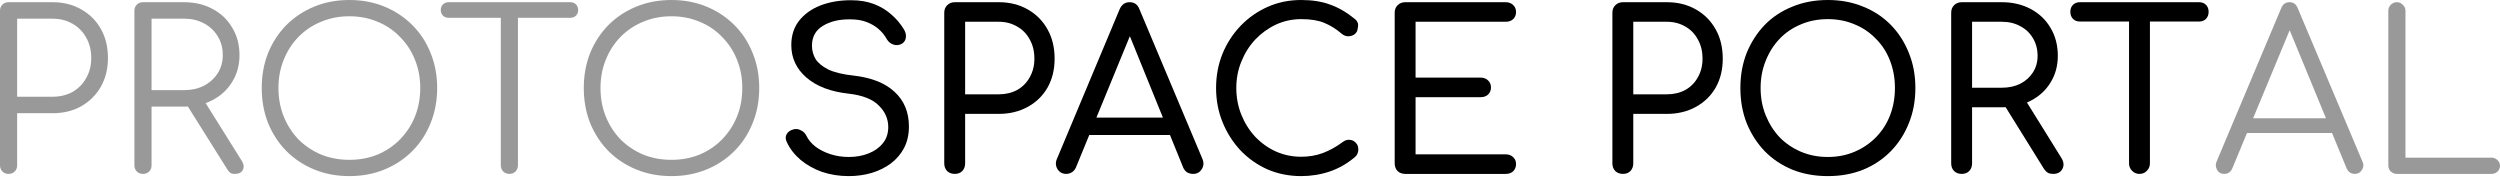
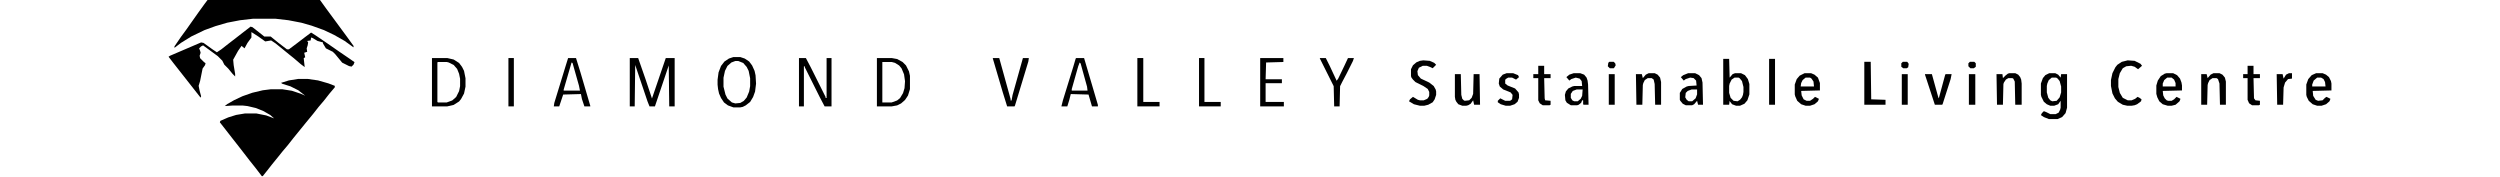
- <svg xmlns="http://www.w3.org/2000/svg" width="120.346mm" height="8.477mm" viewBox="0 0 120.346 8.477" version="1.1" id="svg8">
+ <svg xmlns="http://www.w3.org/2000/svg" width="454.851" height="32.04" viewBox="0 0 120.346 8.477" version="1.1" id="svg8" xml:space="preserve">
  <defs id="defs2" />
  <g id="layer1" transform="translate(-13.15372,-114.8066)">
-     <g aria-label="PROTOSPACE PORTAL" transform="scale(0.2645833)" style="font-style:normal;font-weight:normal;font-size:40px;line-height:1.25;font-family:sans-serif;letter-spacing:0px;word-spacing:0px;fill:#000000;fill-opacity:1;stroke:none" id="flowRoot10">
-       <path d="m 51.275,465.555 q -0.68,0 -1.12,-0.44 -0.44,-0.44 -0.44,-1.12 v -28.12 q 0,-0.68 0.44,-1.12 0.44,-0.44 1.12,-0.44 h 8 q 2.96,0 5.24,1.32 2.28,1.28 3.56,3.56 1.28,2.28 1.28,5.28 0,2.92 -1.28,5.2 -1.28,2.24 -3.56,3.56 -2.28,1.28 -5.24,1.28 h -6.44 v 9.48 q 0,0.68 -0.44,1.12 -0.44,0.44 -1.12,0.44 z m 1.56,-14.04 h 6.44 q 2.04,0 3.64,-0.88 1.6,-0.92 2.48,-2.52 0.92,-1.6 0.92,-3.64 0,-2.12 -0.92,-3.72 -0.88,-1.6 -2.48,-2.52 -1.6,-0.92 -3.64,-0.92 h -6.44 z" style="fill:#999999" id="path24" />
-       <path d="m 75.728,465.555 q -0.68,0 -1.12,-0.44 -0.44,-0.44 -0.44,-1.12 v -28.12 q 0,-0.68 0.44,-1.12 0.44,-0.44 1.12,-0.44 h 7.48 q 2.92,0 5.2,1.24 2.28,1.2 3.56,3.4 1.32,2.16 1.32,5 0,2.72 -1.32,4.84 -1.28,2.12 -3.56,3.32 -2.28,1.2 -5.2,1.2 h -5.92 v 10.68 q 0,0.68 -0.44,1.12 -0.44,0.44 -1.12,0.44 z m 16.72,0 q -0.52,0 -0.84,-0.2 -0.28,-0.2 -0.52,-0.6 l -7.68,-12.24 3.12,-0.8 7.16,11.44 q 0.6,0.96 0.2,1.68 -0.36,0.72 -1.44,0.72 z m -15.16,-15.24 h 5.92 q 2.04,0 3.6,-0.8 1.6,-0.84 2.52,-2.28 0.92,-1.44 0.92,-3.28 0,-1.96 -0.92,-3.44 -0.92,-1.52 -2.52,-2.36 -1.56,-0.84 -3.6,-0.84 h -5.92 z" style="fill:#999999" id="path26" />
-       <path d="m 113.295,465.955 q -3.48,0 -6.4,-1.2 -2.92,-1.2 -5.08,-3.36 -2.12,-2.16 -3.32,-5.08 -1.16,-2.92 -1.16,-6.4 0,-3.44 1.16,-6.36 1.2,-2.92 3.32,-5.08 2.16,-2.16 5.08,-3.36 2.92,-1.2 6.4,-1.2 3.44,0 6.36,1.2 2.92,1.2 5.08,3.36 2.16,2.16 3.32,5.08 1.2,2.92 1.2,6.36 0,3.48 -1.2,6.4 -1.16,2.92 -3.32,5.08 -2.16,2.16 -5.08,3.36 -2.92,1.2 -6.36,1.2 z m 0,-2.96 q 2.76,0 5.12,-0.96 2.36,-1 4.08,-2.76 1.76,-1.8 2.72,-4.16 0.96,-2.4 0.96,-5.2 0,-2.76 -0.96,-5.12 -0.96,-2.4 -2.72,-4.16 -1.72,-1.8 -4.08,-2.76 -2.36,-1 -5.12,-1 -2.8,0 -5.16,1 -2.36,0.96 -4.12,2.76 -1.72,1.76 -2.68,4.16 -0.96,2.36 -0.96,5.12 0,2.8 0.96,5.2 0.96,2.36 2.68,4.16 1.76,1.76 4.12,2.76 2.36,0.96 5.16,0.96 z" style="fill:#999999" id="path28" />
-       <path d="m 142.389,465.555 q -0.64,0 -1.12,-0.44 -0.44,-0.48 -0.44,-1.12 v -29.68 h 3.12 v 29.68 q 0,0.64 -0.44,1.12 -0.44,0.44 -1.12,0.44 z m -11.04,-28.4 q -0.64,0 -1.04,-0.4 -0.4,-0.4 -0.4,-1 0,-0.64 0.4,-1.04 0.4,-0.4 1.04,-0.4 h 22.12 q 0.64,0 1.04,0.4 0.4,0.4 0.4,1.04 0,0.6 -0.4,1 -0.4,0.4 -1.04,0.4 z" style="fill:#999999" id="path30" />
-       <path d="m 171.889,465.955 q -3.48,0 -6.4,-1.2 -2.92,-1.2 -5.08,-3.36 -2.12,-2.16 -3.32,-5.08 -1.16,-2.92 -1.16,-6.4 0,-3.44 1.16,-6.36 1.2,-2.92 3.32,-5.08 2.16,-2.16 5.08,-3.36 2.92,-1.2 6.4,-1.2 3.44,0 6.36,1.2 2.92,1.2 5.08,3.36 2.16,2.16 3.32,5.08 1.2,2.92 1.2,6.36 0,3.48 -1.2,6.4 -1.16,2.92 -3.32,5.08 -2.16,2.16 -5.08,3.36 -2.92,1.2 -6.36,1.2 z m 0,-2.96 q 2.76,0 5.12,-0.96 2.36,-1 4.08,-2.76 1.76,-1.8 2.72,-4.16 0.96,-2.4 0.96,-5.2 0,-2.76 -0.96,-5.12 -0.96,-2.4 -2.72,-4.16 -1.72,-1.8 -4.08,-2.76 -2.36,-1 -5.12,-1 -2.8,0 -5.16,1 -2.36,0.96 -4.12,2.76 -1.72,1.76 -2.68,4.16 -0.96,2.36 -0.96,5.12 0,2.8 0.96,5.2 0.96,2.36 2.68,4.16 1.76,1.76 4.12,2.76 2.36,0.96 5.16,0.96 z" style="fill:#999999" id="path32" />
-       <path d="m 204.124,465.955 q -2.56,0 -4.84,-0.76 -2.24,-0.8 -3.92,-2.2 -1.68,-1.44 -2.52,-3.28 -0.36,-0.76 0,-1.4 0.4,-0.68 1.32,-0.88 0.64,-0.16 1.28,0.2 0.68,0.32 1,1 0.52,1.08 1.64,1.96 1.12,0.84 2.68,1.36 1.6,0.52 3.36,0.52 2,0 3.6,-0.64 1.64,-0.64 2.6,-1.84 1,-1.2 1,-2.96 0,-2.24 -1.72,-3.92 -1.68,-1.72 -5.48,-2.16 -4.88,-0.52 -7.68,-2.92 -2.76,-2.4 -2.76,-5.92 0,-2.6 1.4,-4.4 1.44,-1.84 3.88,-2.8 2.48,-0.96 5.56,-0.96 2.36,0 4.16,0.68 1.8,0.68 3.16,1.88 1.36,1.16 2.32,2.72 0.48,0.8 0.36,1.52 -0.08,0.72 -0.72,1.12 -0.72,0.4 -1.52,0.16 -0.8,-0.28 -1.2,-0.96 -0.6,-1.08 -1.52,-1.88 -0.92,-0.8 -2.2,-1.28 -1.24,-0.48 -2.96,-0.48 -3,-0.04 -5,1.2 -1.96,1.2 -1.96,3.6 0,1.28 0.64,2.4 0.68,1.08 2.32,1.92 1.68,0.8 4.68,1.12 4.84,0.56 7.4,2.96 2.6,2.4 2.6,6.28 0,2.24 -0.88,3.92 -0.88,1.68 -2.44,2.84 -1.52,1.12 -3.52,1.72 -1.96,0.56 -4.12,0.56 z" style="font-style:normal;font-variant:normal;font-weight:600;font-stretch:normal;font-family:Comfortaa;-inkscape-font-specification:'Comfortaa Semi-Bold'" id="path34" />
-       <path d="m 223.432,465.555 q -0.84,0 -1.4,-0.52 -0.52,-0.56 -0.52,-1.4 v -27.4 q 0,-0.84 0.52,-1.36 0.56,-0.56 1.4,-0.56 h 8 q 2.96,0 5.28,1.32 2.32,1.32 3.6,3.64 1.28,2.28 1.28,5.32 0,2.96 -1.28,5.24 -1.28,2.24 -3.6,3.52 -2.32,1.28 -5.28,1.28 h -6.12 v 9 q 0,0.84 -0.52,1.4 -0.52,0.52 -1.36,0.52 z m 1.88,-14.48 h 6.12 q 1.88,0 3.36,-0.8 1.48,-0.84 2.28,-2.32 0.84,-1.48 0.84,-3.36 0,-2 -0.84,-3.48 -0.8,-1.52 -2.28,-2.36 -1.48,-0.88 -3.36,-0.88 h -6.12 z" style="font-style:normal;font-variant:normal;font-weight:600;font-stretch:normal;font-family:Comfortaa;-inkscape-font-specification:'Comfortaa Semi-Bold'" id="path36" />
-       <path d="m 243.705,465.555 q -1.04,0 -1.6,-0.88 -0.52,-0.92 -0.08,-1.88 l 11.4,-27.2 q 0.56,-1.28 1.8,-1.28 1.32,0 1.8,1.28 l 11.48,27.28 q 0.4,1 -0.16,1.84 -0.52,0.84 -1.56,0.84 -0.56,0 -1.08,-0.28 -0.48,-0.32 -0.72,-0.88 l -10.28,-25.32 h 1.16 l -10.4,25.32 q -0.24,0.56 -0.76,0.88 -0.48,0.28 -1,0.28 z m 2.28,-7.08 1.48,-3.16 h 15.88 l 1.44,3.16 z" style="font-style:normal;font-variant:normal;font-weight:600;font-stretch:normal;font-family:Comfortaa;-inkscape-font-specification:'Comfortaa Semi-Bold'" id="path38" />
-       <path d="m 286.449,465.955 q -3.24,0 -6.08,-1.2 -2.8,-1.24 -4.92,-3.44 -2.08,-2.2 -3.28,-5.12 -1.2,-2.92 -1.2,-6.28 0,-3.32 1.16,-6.2 1.2,-2.92 3.32,-5.12 2.12,-2.2 4.92,-3.44 2.8,-1.24 6.08,-1.24 3.04,0 5.28,0.84 2.28,0.8 4.52,2.64 0.32,0.24 0.44,0.56 0.16,0.28 0.12,0.56 0,0.28 -0.08,0.6 -0.04,0.6 -0.52,1 -0.44,0.36 -1.12,0.4 -0.64,0.04 -1.24,-0.44 -1.52,-1.32 -3.2,-2 -1.64,-0.68 -4.2,-0.68 -2.44,0 -4.6,1 -2.12,1 -3.76,2.72 -1.6,1.72 -2.52,4 -0.92,2.24 -0.92,4.8 0,2.6 0.92,4.88 0.92,2.28 2.52,4 1.64,1.72 3.76,2.68 2.16,0.96 4.6,0.96 2.12,0 3.96,-0.68 1.88,-0.72 3.6,-2 0.64,-0.48 1.28,-0.4 0.64,0.04 1.08,0.52 0.48,0.44 0.48,1.24 0,0.4 -0.16,0.76 -0.12,0.32 -0.44,0.6 -2.12,1.8 -4.6,2.64 -2.48,0.84 -5.2,0.84 z" style="font-style:normal;font-variant:normal;font-weight:600;font-stretch:normal;font-family:Comfortaa;-inkscape-font-specification:'Comfortaa Semi-Bold'" id="path40" />
-       <path d="m 305.385,465.555 q -0.84,0 -1.4,-0.52 -0.52,-0.56 -0.52,-1.4 v -27.4 q 0,-0.84 0.52,-1.36 0.56,-0.56 1.4,-0.56 h 18.28 q 0.84,0 1.36,0.52 0.52,0.48 0.52,1.28 0,0.76 -0.52,1.28 -0.52,0.48 -1.36,0.48 h -16.4 v 10.16 h 11.84 q 0.84,0 1.36,0.52 0.52,0.48 0.52,1.28 0,0.76 -0.52,1.28 -0.52,0.48 -1.36,0.48 h -11.84 v 10.4 h 16.4 q 0.84,0 1.36,0.52 0.52,0.48 0.52,1.24 0,0.8 -0.52,1.32 -0.52,0.48 -1.36,0.48 z" style="font-style:normal;font-variant:normal;font-weight:600;font-stretch:normal;font-family:Comfortaa;-inkscape-font-specification:'Comfortaa Semi-Bold'" id="path42" />
-       <path d="m 344.994,465.555 q -0.84,0 -1.4,-0.52 -0.52,-0.56 -0.52,-1.4 v -27.4 q 0,-0.84 0.52,-1.36 0.56,-0.56 1.4,-0.56 h 8 q 2.96,0 5.28,1.32 2.32,1.32 3.6,3.64 1.28,2.28 1.28,5.32 0,2.96 -1.28,5.24 -1.28,2.24 -3.6,3.52 -2.32,1.28 -5.28,1.28 h -6.12 v 9 q 0,0.84 -0.52,1.4 -0.52,0.52 -1.36,0.52 z m 1.88,-14.48 h 6.12 q 1.88,0 3.36,-0.8 1.48,-0.84 2.28,-2.32 0.84,-1.48 0.84,-3.36 0,-2 -0.84,-3.48 -0.8,-1.52 -2.28,-2.36 -1.48,-0.88 -3.36,-0.88 h -6.12 z" style="font-style:normal;font-variant:normal;font-weight:600;font-stretch:normal;font-family:Comfortaa;-inkscape-font-specification:'Comfortaa Semi-Bold'" id="path44" />
-       <path d="m 382.28,465.955 q -3.52,0 -6.44,-1.16 -2.92,-1.2 -5.04,-3.36 -2.08,-2.16 -3.28,-5.08 -1.16,-2.92 -1.16,-6.44 0,-3.48 1.16,-6.4 1.2,-2.92 3.28,-5.08 2.12,-2.16 5.04,-3.32 2.92,-1.2 6.44,-1.2 3.48,0 6.4,1.2 2.92,1.16 5.04,3.32 2.12,2.16 3.28,5.08 1.2,2.92 1.2,6.4 0,3.52 -1.2,6.44 -1.16,2.92 -3.28,5.08 -2.12,2.16 -5.04,3.36 -2.92,1.16 -6.4,1.16 z m 0,-3.48 q 2.64,0 4.88,-0.96 2.24,-0.96 3.88,-2.64 1.68,-1.72 2.56,-4 0.88,-2.28 0.88,-4.96 0,-2.64 -0.88,-4.92 -0.88,-2.32 -2.56,-4 -1.64,-1.72 -3.88,-2.64 -2.24,-0.96 -4.88,-0.96 -2.68,0 -4.92,0.96 -2.24,0.92 -3.88,2.64 -1.6,1.68 -2.52,4 -0.92,2.28 -0.92,4.92 0,2.68 0.92,4.96 0.92,2.28 2.52,4 1.64,1.68 3.88,2.64 2.24,0.96 4.92,0.96 z" style="font-style:normal;font-variant:normal;font-weight:600;font-stretch:normal;font-family:Comfortaa;-inkscape-font-specification:'Comfortaa Semi-Bold'" id="path46" />
-       <path d="m 406.635,465.555 q -0.84,0 -1.4,-0.52 -0.52,-0.56 -0.52,-1.4 v -27.4 q 0,-0.84 0.52,-1.36 0.56,-0.56 1.4,-0.56 h 7.28 q 2.96,0 5.28,1.24 2.32,1.24 3.6,3.44 1.32,2.2 1.32,5.08 0,2.72 -1.32,4.84 -1.28,2.12 -3.6,3.32 -2.32,1.2 -5.28,1.2 h -5.4 v 10.2 q 0,0.84 -0.52,1.4 -0.52,0.52 -1.36,0.52 z m 16.64,0 q -0.56,0 -0.96,-0.2 -0.4,-0.24 -0.72,-0.72 l -7.36,-11.84 3.76,-1.04 6.76,10.88 q 0.68,1.08 0.2,2 -0.48,0.92 -1.68,0.92 z m -14.76,-15.68 h 5.4 q 1.92,0 3.36,-0.72 1.48,-0.76 2.32,-2.08 0.84,-1.32 0.84,-3 0,-1.8 -0.84,-3.2 -0.84,-1.44 -2.32,-2.2 -1.44,-0.8 -3.36,-0.8 h -5.4 z" style="font-style:normal;font-variant:normal;font-weight:600;font-stretch:normal;font-family:Comfortaa;-inkscape-font-specification:'Comfortaa Semi-Bold'" id="path48" />
-       <path d="m 438.953,465.555 q -0.76,0 -1.32,-0.56 -0.56,-0.56 -0.56,-1.36 v -29.32 h 3.8 v 29.32 q 0,0.8 -0.56,1.36 -0.52,0.56 -1.36,0.56 z m -10.8,-27.72 q -0.8,0 -1.28,-0.48 -0.48,-0.52 -0.48,-1.28 0,-0.8 0.48,-1.28 0.48,-0.48 1.28,-0.48 h 21.64 q 0.8,0 1.28,0.48 0.48,0.48 0.48,1.28 0,0.76 -0.48,1.28 -0.48,0.48 -1.28,0.48 z" style="font-style:normal;font-variant:normal;font-weight:600;font-stretch:normal;font-family:Comfortaa;-inkscape-font-specification:'Comfortaa Semi-Bold'" id="path50" />
-       <path d="m 454.401,465.555 q -0.92,0 -1.32,-0.76 -0.4,-0.76 -0.08,-1.48 l 11.76,-27.92 q 0.44,-1.08 1.52,-1.08 1.04,0 1.48,1.08 l 11.8,27.96 q 0.36,0.76 -0.12,1.48 -0.44,0.72 -1.28,0.72 -0.48,0 -0.88,-0.24 -0.36,-0.24 -0.6,-0.72 l -11,-26.68 h 1.24 l -11.08,26.68 q -0.2,0.48 -0.6,0.72 -0.36,0.24 -0.84,0.24 z m 2.64,-7.44 1.2,-2.68 h 16.24 l 1.2,2.68 z" style="fill:#999999" id="path52" />
-       <path d="m 485.806,465.555 q -0.64,0 -1.12,-0.44 -0.44,-0.44 -0.44,-1.12 v -28.12 q 0,-0.64 0.44,-1.08 0.48,-0.48 1.12,-0.48 0.64,0 1.08,0.48 0.48,0.44 0.48,1.08 v 26.72 h 15.64 q 0.64,0 1.08,0.44 0.48,0.4 0.48,1.04 0,0.64 -0.48,1.08 -0.44,0.4 -1.08,0.4 z" style="fill:#999999" id="path54" />
+     <g aria-label="PROTOSPACE PORTAL" transform="matrix(0.2645833,0,0,0.2645833,4.104905,0.1608573)" style="font-style:normal;font-weight:normal;font-size:40px;line-height:1.25;font-family:sans-serif;letter-spacing:0px;word-spacing:0px;fill:#000000;fill-opacity:1;stroke:none" id="flowRoot10">
+       <g style="display:block;fill:#000000" id="g544" transform="matrix(0.09073671,0,0,0.09073671,179.9759,471.5898)">
+         <g id="g846" transform="matrix(0.9891024,0,0,0.9891024,-1268.605,-394.6331)">
+           <g id="g777" transform="translate(1989.703,-109.249)">
+             <path d="M 0,0 H 13 V 62 H 0 Z" transform="translate(1660,232)" style="fill:#000000" id="path395" />
+             <path d="M 0,0 H 14 L 27,47 28,49 41,1 42,0 H 54 L 52,10 36,60 35,62 H 20 L 0,1 Z" transform="translate(1571,232)" style="fill:#000000" id="path397" />
+             <path d="M 0,0 H 12 V 62 H 0 Z" transform="translate(1524,232)" style="fill:#000000" id="path399" />
+             <path d="M 0,0 H 12 V 62 H 0 Z" transform="translate(930,232)" style="fill:#000000" id="path401" />
+             <path d="m 0,0 h 12 l 1,42 2,8 3,3 2,1 9,-1 5,-5 3,-8 1,-40 h 12 l 1,62 H 39 l -2,-9 -5,7 -5,3 -4,1 H 15 L 7,61 3,56 1,52 0,46 Z" transform="translate(618,232)" style="fill:#000000" id="path403" />
+             <path d="m 0,0 h 13 l 7,3 6,5 4,8 1,5 v 14 l -38,1 1,10 5,8 5,2 9,-1 5,-5 3,-2 8,4 -2,5 -7,6 -9,3 H 2 l -9,-3 -8,-7 -4,-8 -1,-4 V 23 l 4,-11 7,-8 z m 2,9 -7,6 -3,8 v 4 H 19 L 18,18 15,12 10,9 Z" transform="translate(2364,230)" style="fill:#000000" id="path405" />
+             <path d="m 0,0 h 6 v 11 l -8,1 -6,7 -3,10 -1,35 H -24 L -25,2 h 12 l 2,9 5,-8 z" transform="translate(2309,230)" style="fill:#000000" id="path407" />
+             <path d="m 0,0 h 12 l 6,3 5,6 2,8 V 64 H 13 L 12,21 9,12 6,10 h -8 l -6,4 -3,6 -1,4 -1,40 H -25 V 2 h 11 l 2,8 6,-7 z" transform="translate(2156,230)" style="fill:#000000" id="path409" />
+             <path d="m 0,0 h 13 l 8,4 6,7 3,8 1,6 v 10 l -39,1 1,9 3,6 4,4 3,1 h 7 l 5,-3 5,-5 8,4 -2,5 -8,7 -8,2 H 2 l -10,-3 -7,-6 -4,-8 -2,-7 V 25 l 3,-10 6,-9 8,-5 z m 1,9 -6,5 -3,7 v 6 H 18 V 20 L 15,13 10,9 Z" transform="translate(2061,230)" style="fill:#000000" id="path411" />
+             <path d="m 0,0 h 12 l 6,3 5,6 1,-7 h 12 v 68 l -3,11 -7,8 -9,4 H -1 l -10,-4 -6,-4 2,-4 4,-4 5,2 8,4 h 11 l 6,-3 3,-6 1,-4 V 56 l -5,7 -8,3 H 2 l -7,-3 -6,-5 -5,-10 -1,-4 V 21 l 4,-11 5,-6 z m 5,9 -6,5 -3,7 -1,5 v 13 l 3,11 4,5 4,2 9,-1 6,-7 3,-10 V 27 L 21,16 17,11 14,9 Z" transform="translate(1823,230)" style="fill:#000000" id="path413" />
+             <path d="m 0,0 h 12 l 6,3 4,5 2,5 1,8 V 64 H 12 L 11,17 8,11 6,10 h -8 l -5,3 -4,6 -1,3 -1,42 H -25 L -26,2 h 12 l 1,8 5,-5 5,-4 z" transform="translate(1742,230)" style="fill:#000000" id="path415" />
+             <path d="m 0,0 h 13 l 7,3 7,6 4,11 v 15 l -38,1 1,9 4,8 6,3 h 7 l 6,-4 4,-4 8,4 -2,5 -7,6 -9,3 H 2 l -9,-3 -8,-7 -4,-9 -1,-4 V 23 l 4,-11 6,-7 z m 2,9 -6,5 -3,6 -1,7 H 19 L 18,17 14,11 11,9 Z" transform="translate(1327,230)" style="fill:#000000" id="path417" />
+             <path d="m 0,0 h 14 l 8,4 5,6 2,9 1,45 H 20 l -2,-8 -6,7 -4,2 H -5 l -6,-3 -5,-6 -1,-2 V 40 l 5,-8 9,-5 4,-1 16,-1 -1,-10 -5,-5 -7,-1 -9,3 -4,3 -6,-7 5,-4 z m 7,33 -8,3 -4,4 -1,9 3,5 4,3 h 7 l 7,-6 3,-8 V 33 Z" transform="translate(1091,230)" style="fill:#000000" id="path419" />
+             <path d="m 0,0 h 12 l 6,3 5,6 2,9 V 64 H 13 L 12,22 10,13 6,10 h -8 l -6,4 -3,6 -1,4 -1,40 H -25 L -26,2 h 12 l 2,8 6,-7 z" transform="translate(1011,230)" style="fill:#000000" id="path421" />
+             <path d="m 0,0 h 13 l 8,3 5,6 2,6 1,8 1,41 H 20 l -1,-1 v -8 h -2 l -2,5 -5,4 -3,1 H -6 l -8,-5 -3,-5 -1,-11 2,-7 5,-6 8,-4 4,-1 H 17 L 16,16 12,11 4,9 l -9,3 -4,3 -6,-7 6,-5 z m 6,33 -8,3 -4,6 v 8 l 3,5 4,2 h 7 l 6,-5 3,-6 1,-13 z" transform="translate(859,230)" style="fill:#000000" id="path423" />
+             <path d="m 0,0 h 13 l 10,4 2,4 -6,5 -4,-2 -4,-2 H 3 l -5,3 -1,2 v 7 l 5,4 15,6 7,8 1,4 v 7 l -3,8 -6,5 -9,3 h -9 l -10,-3 -6,-4 v -3 l 5,-5 4,2 6,3 H 7 l 4,-3 1,-9 -4,-5 -15,-6 -7,-6 -2,-6 1,-10 7,-8 z" transform="translate(723,230)" style="fill:#000000" id="path425" />
+             <path d="m 0,0 h 12 v 17 h 13 v 8 H 12 l 1,41 3,4 9,1 v 8 l -2,1 H 9 L 3,76 0,69 V 25 h -9 v -8 h 9 z" transform="translate(2225,215)" style="fill:#000000" id="path427" />
+             <path d="m 0,0 h 12 v 17 h 13 v 8 H 12 l 1,41 1,4 11,1 v 8 l -2,1 H 9 L 3,76 0,70 V 25 H -10 V 17 H 0 Z" transform="translate(787,215)" style="fill:#000000" id="path429" />
+             <path d="m 0,0 h 9 l 3,3 v 7 L 8,13 H 1 L -3,9 V 3 Z" transform="translate(1662,207)" style="fill:#000000" id="path433" />
+             <path d="m 0,0 h 9 l 3,4 -1,7 -3,2 H 1 L -3,10 V 3 Z" transform="translate(1526,207)" style="fill:#000000" id="path435" />
+             <path d="m 0,0 h 13 l 1,76 29,1 V 87 H 0 Z" transform="translate(1448,207)" style="fill:#000000" id="path437" />
+             <path d="m 0,0 h 9 l 3,3 1,4 -3,5 -1,1 H 1 L -3,9 -2,2 Z" transform="translate(931,207)" style="fill:#000000" id="path439" />
+             <path d="m 0,0 13,1 9,4 4,4 -7,7 -4,-2 -8,-3 h -8 l -8,4 -3,7 1,8 6,7 17,8 9,7 4,7 1,4 v 7 l -3,9 -4,6 -9,5 -8,2 h -9 l -12,-3 -10,-6 2,-4 6,-5 10,6 4,1 h 8 l 7,-3 3,-4 1,-3 v -7 l -3,-6 -9,-6 -16,-8 -5,-5 -3,-4 -1,-3 V 18 l 4,-8 7,-6 7,-3 z" transform="translate(554,204)" style="fill:#000000" id="path441" />
+             <path d="m 0,0 14,1 12,6 3,4 -8,7 -7,-5 -7,-2 -10,1 -7,4 -6,10 -3,12 v 16 l 3,12 6,10 10,5 h 8 l 7,-3 5,-4 4,2 4,3 -1,4 -8,6 -5,2 -6,1 h -9 l -9,-2 -10,-6 -6,-7 -5,-10 -3,-15 V 40 l 3,-14 6,-12 4,-5 9,-6 z" transform="translate(1982,204)" style="fill:#000000" id="path443" />
+             <path d="M 0,0 H 12 V 93 H 0 Z" transform="translate(1255,201)" style="fill:#000000" id="path445" />
+             <path d="m 0,0 h 12 l 1,38 6,-7 5,-2 h 12 l 8,4 6,8 3,10 v 21 l -4,12 -6,7 -9,4 h -8 l -8,-3 -4,-5 -1,-2 -1,8 H 0 Z m 23,38 -6,4 -4,8 -1,5 v 14 l 3,10 6,6 8,1 5,-3 4,-5 2,-5 1,-6 V 57 L 38,45 33,39 31,38 Z" transform="translate(1162,201)" style="fill:#000000" id="path447" />
+           </g>
+           <g id="g792" transform="translate(-2.9022772e-7,44.08359)">
+             <path d="M 0,0 H 12 L 20,16 34,46 37,42 50,15 57,0 H 69 L 67,6 55,30 45,49 41,57 40,98 H 29 L 28,57 0,1 Z" transform="translate(2334,46)" style="fill:#000000" id="path463" />
+             <path d="M 0,0 H 47 V 8 L 12,9 11,43 h 33 v 8 H 11 v 38 h 37 v 9 H 0 Z" transform="translate(2213,46)" style="fill:#000000" id="path465" />
+             <path d="m 0,0 h 11 v 89 h 33 v 9 H 0 Z" transform="translate(2089,46)" style="fill:#000000" id="path467" />
+             <path d="m 0,0 h 12 v 89 h 33 v 9 H 0 Z" transform="translate(1964,46)" style="fill:#000000" id="path469" />
+             <path d="m 0,0 h 16 l 18,61 10,34 v 3 H 32 l -7,-24 -36,-1 -3,12 -4,13 H -30 L -27,86 -6,18 -1,1 Z M 7,9 4,17 -9,63 v 3 H 23 L 22,58 9,11 Z" transform="translate(1840,46)" style="fill:#000000" id="path471" />
+             <path d="m 0,0 h 13 l 23,83 v 3 h 2 L 40,75 61,0 H 73 L 72,7 52,73 45,96 44,98 H 29 L 20,69 0,1 Z" transform="translate(1671,46)" style="fill:#000000" id="path473" />
+             <path d="m 0,0 h 30 l 11,2 11,6 7,7 6,12 2,9 v 27 l -4,13 -6,9 -8,7 -8,4 -11,2 H 0 Z M 11,8 V 90 H 30 L 41,86 47,81 53,71 56,61 57,47 55,33 50,21 45,15 37,10 30,8 Z" transform="translate(1436,46)" style="fill:#000000" id="path475" />
+             <path d="m 0,0 h 14 l 10,19 30,60 v 2 h 2 V 0 H 66 V 98 H 52 L 42,79 12,19 V 17 H 10 V 98 H 0 Z" transform="translate(1278,46)" style="fill:#000000" id="path477" />
+             <path d="M 0,0 H 17 L 32,43 45,82 59,41 73,0 H 91 V 98 H 80 L 79,15 52,95 51,98 H 40 L 36,88 11,14 10,98 H 0 Z" transform="translate(935,46)" style="fill:#000000" id="path479" />
+             <path d="m 0,0 h 16 l 9,29 20,68 v 1 H 33 l -5,-15 -2,-10 -36,1 -8,24 h -11 l 1,-7 23,-75 z M 7,9 -9,64 v 2 H 24 L 22,56 9,10 Z" transform="translate(810,46)" style="fill:#000000" id="path481" />
+             <path d="M 0,0 H 11 V 98 H 0 Z" transform="translate(689,46)" style="fill:#000000" id="path483" />
+             <path d="m 0,0 h 31 l 13,3 11,7 6,8 4,8 3,15 v 17 l -3,14 -6,11 -4,5 -11,7 -13,3 H 0 Z m 12,8 -1,1 v 80 l 1,1 h 18 l 11,-4 8,-7 6,-12 2,-10 V 42 L 55,32 51,22 44,14 34,9 30,8 Z" transform="translate(534,46)" style="fill:#000000" id="path485" />
+             <path d="m 0,0 h 14 l 9,3 9,6 6,8 5,11 2,9 1,17 -2,16 -4,11 -6,10 -9,7 -6,3 -5,1 H 0 l -11,-4 -8,-6 -6,-9 -4,-9 -2,-9 -1,-9 V 46 l 2,-15 5,-13 7,-9 9,-6 z m 4,8 -8,3 -8,7 -5,10 -3,14 v 18 l 4,16 4,8 9,8 7,2 10,-1 7,-4 6,-7 5,-12 2,-11 V 43 L 31,28 27,20 20,12 10,8 Z" transform="translate(1145,44)" style="fill:#000000" id="path487" />
+           </g>
+         </g>
+         <g id="g803" transform="matrix(0.9891024,0,0,0.9891024,-1268.605,-421.9153)">
+           <path d="M 0,0 Z" transform="translate(113,215)" style="fill:#000000" id="path431" />
+           <path d="M 0,0 Z" transform="translate(66,198)" style="fill:#000000" id="path449" />
+           <path d="m 0,0 h 19 l 21,3 21,6 13,5 v 3 L 63,30 52,44 41,57 30,71 16,88 3,104 l -13,16 -11,14 -11,13 -8,10 -13,16 -11,14 -8,10 h -2 l -13,-17 -12,-15 -10,-13 -14,-18 -11,-14 -14,-18 -11,-14 1,-3 16,-7 16,-5 18,-3 h 23 l 20,4 16,6 -8,-7 -14,-8 -15,-6 -17,-4 -9,-1 h -22 l -15,1 5,-4 14,-8 17,-8 20,-7 21,-5 16,-2 h 24 l 19,3 18,6 9,4 L 0,23 -16,15 -32,10 -35,8 -19,3 Z m -48,81 z" transform="translate(263,160)" style="fill:#000000" id="path451" />
+           <path d="M 0,0 Z" transform="translate(9,98)" style="fill:#000000" id="path453" />
+           <path d="M 0,0 Z" transform="translate(377,97)" style="fill:#000000" id="path455" />
+           <path d="M 0,0 Z" transform="translate(10,97)" style="fill:#000000" id="path457" />
+           <path d="M 0,0 Z" transform="translate(376,96)" style="fill:#000000" id="path459" />
+           <path d="m 0,0 4,1 14,11 10,8 h 13 l 16,13 17,13 h 4 l 16,-12 17,-13 12,-9 11,7 22,15 23,16 22,15 10,7 -2,5 -4,4 -5,-1 -14,-7 -14,-17 -5,-5 -14,-7 -6,-10 v -2 l -11,-3 -10,-6 -3,-1 -1,6 -7,1 2,3 -1,6 -2,6 1,7 -6,2 2,9 -3,2 2,18 -8,-6 L 88,64 78,56 67,47 51,34 42,28 30,30 16,20 2,11 v 11 l -8,11 -6,11 -6,-5 -7,10 -10,18 1,11 3,18 v 5 l -5,-5 -9,-11 -8,-8 -4,-8 -9,-9 -19,-14 -11,-8 -4,2 -4,4 2,5 1,4 -2,6 1,5 8,8 3,2 -1,4 -5,7 -5,25 -3,10 2,10 3,11 -1,3 -11,-14 -11,-14 -11,-14 -11,-14 -11,-14 -10,-13 3,-2 42,-18 21,-9 5,1 18,13 9,6 9,-6 14,-11 13,-10 18,-14 13,-10 z" transform="translate(166,54)" style="fill:#000000" id="path461" />
+           <path d="m 0,0 h 228 l 13,18 14,19 14,19 14,19 13,18 v 3 L 278,83 257,71 236,61 211,52 190,46 164,41 138,38 H 92 L 66,41 40,46 16,53 -6,61 -33,74 -54,87 -67,97 V 94 L -54,75 -43,60 -31,43 -19,26 -6,8 Z" transform="translate(79)" style="fill:#000000" id="path489" />
+         </g>
+       </g>
    </g>
  </g>
</svg>
